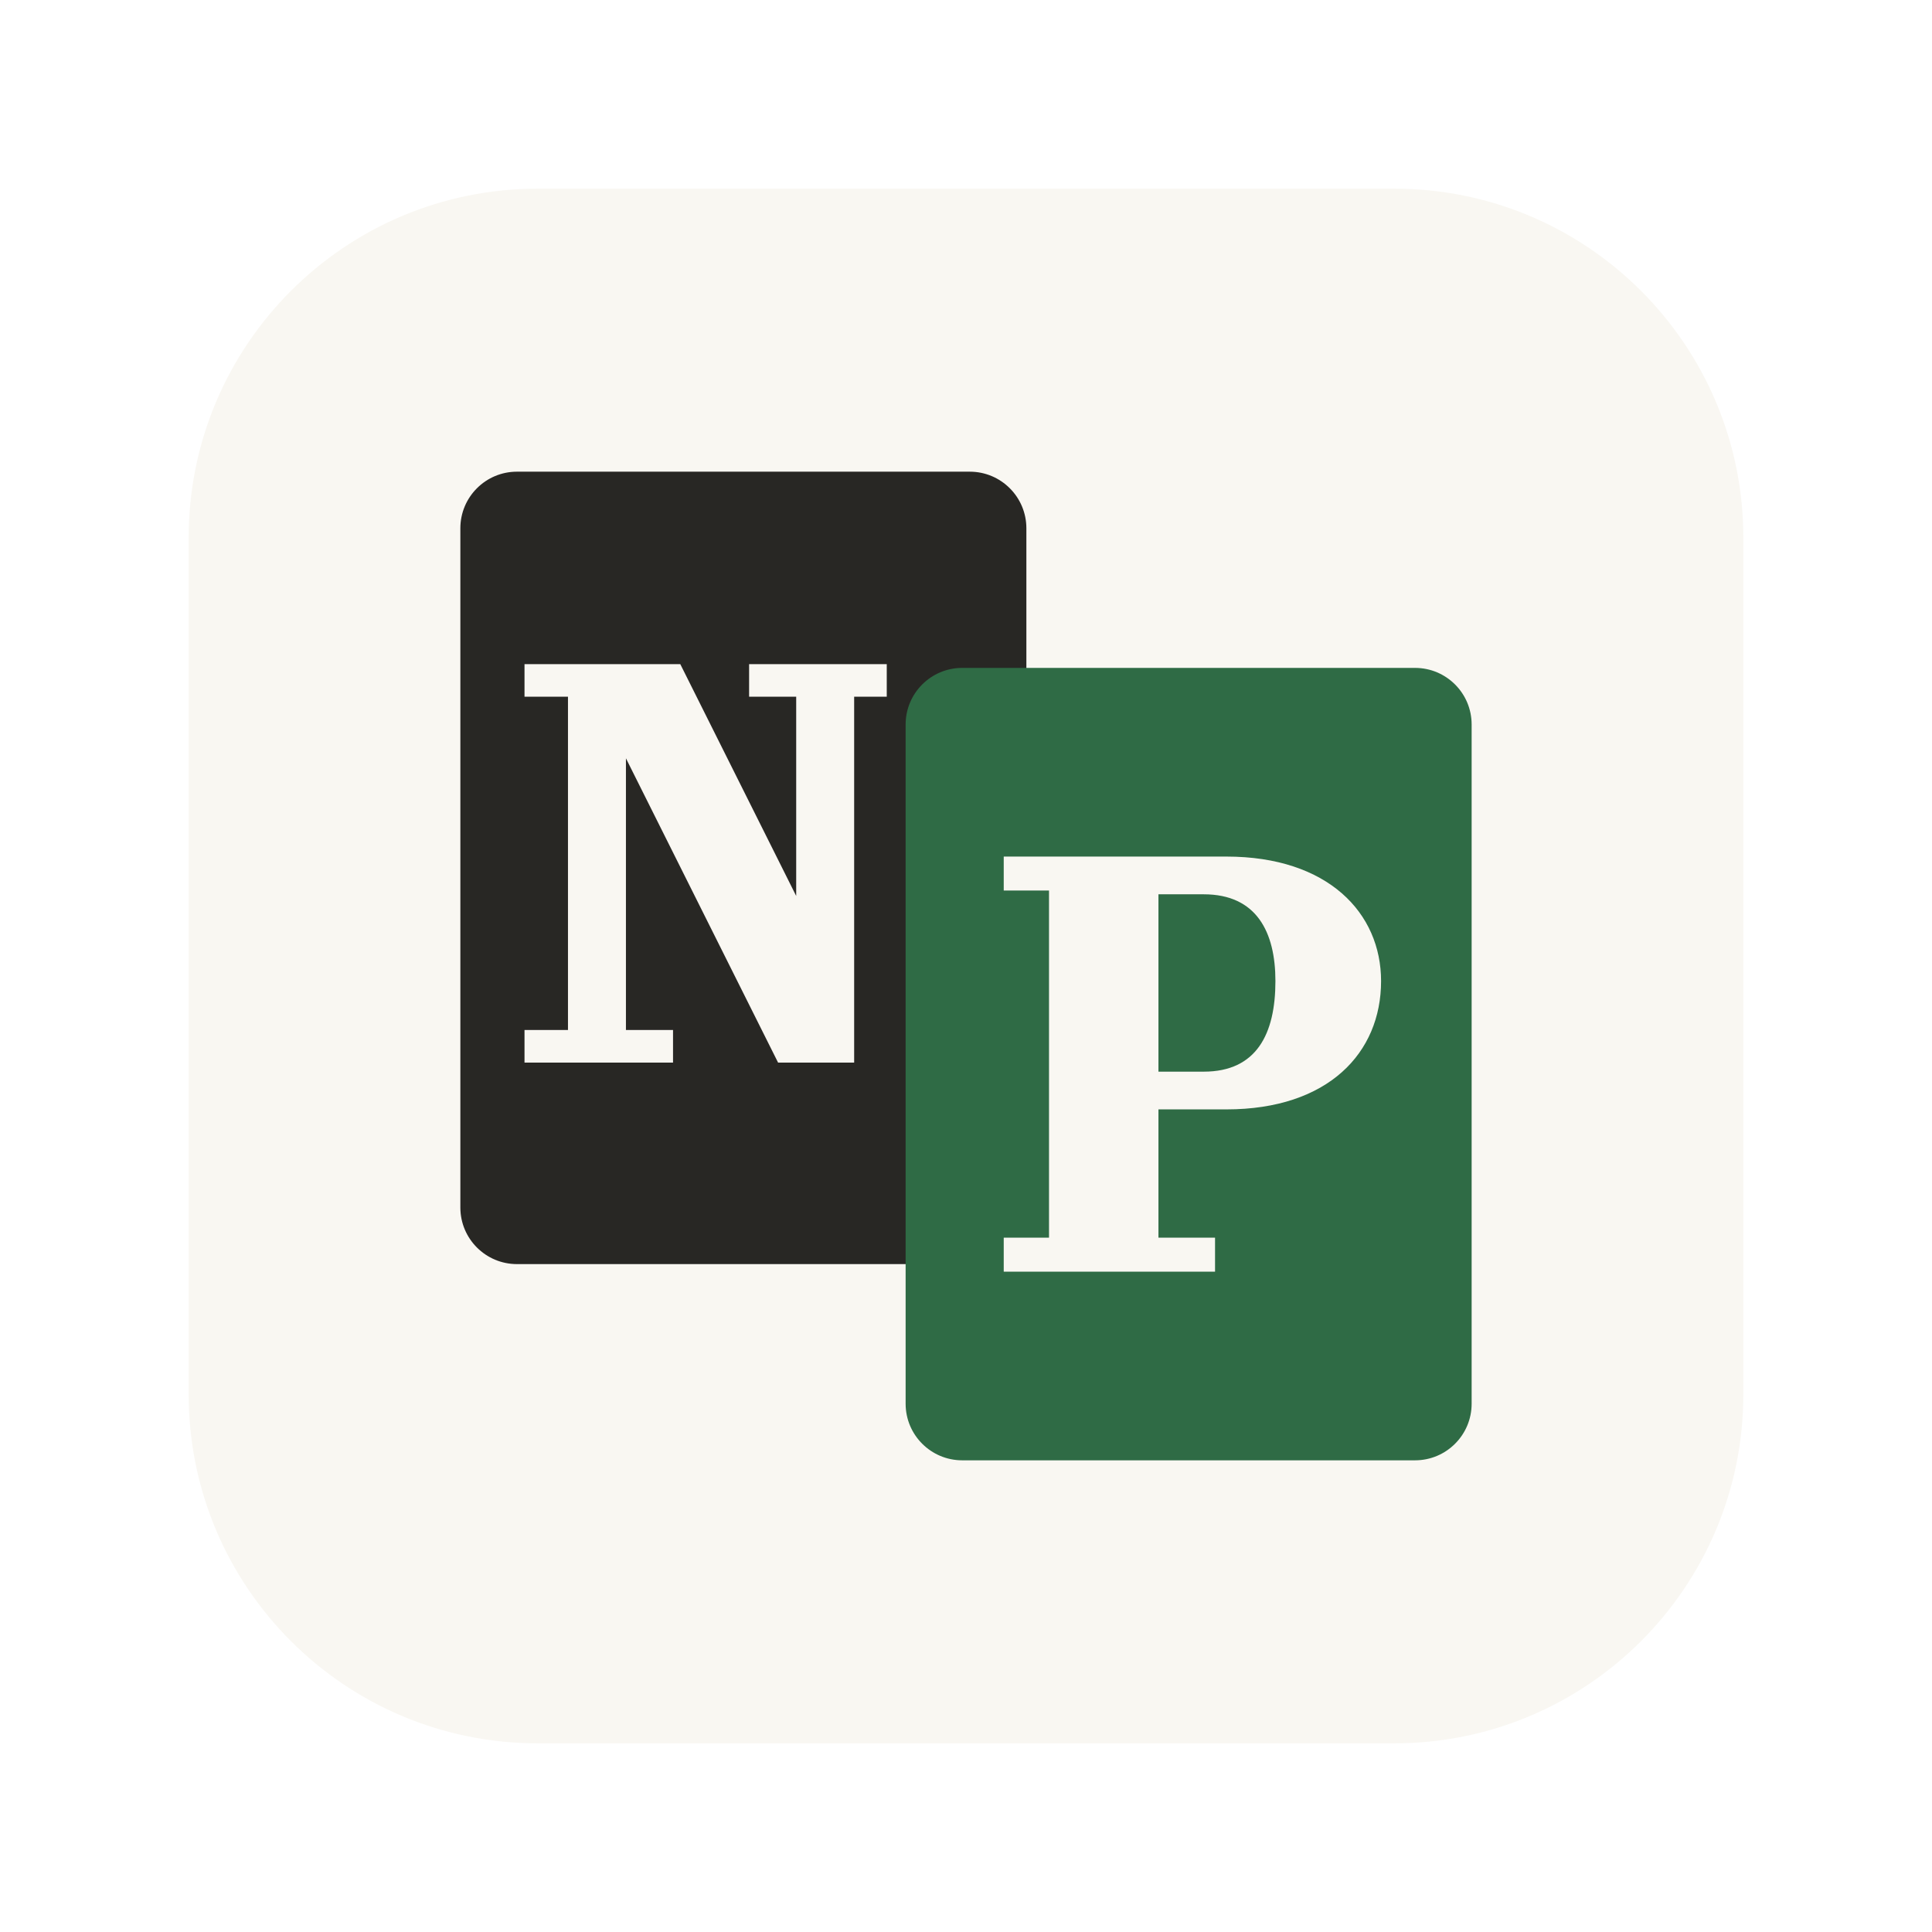
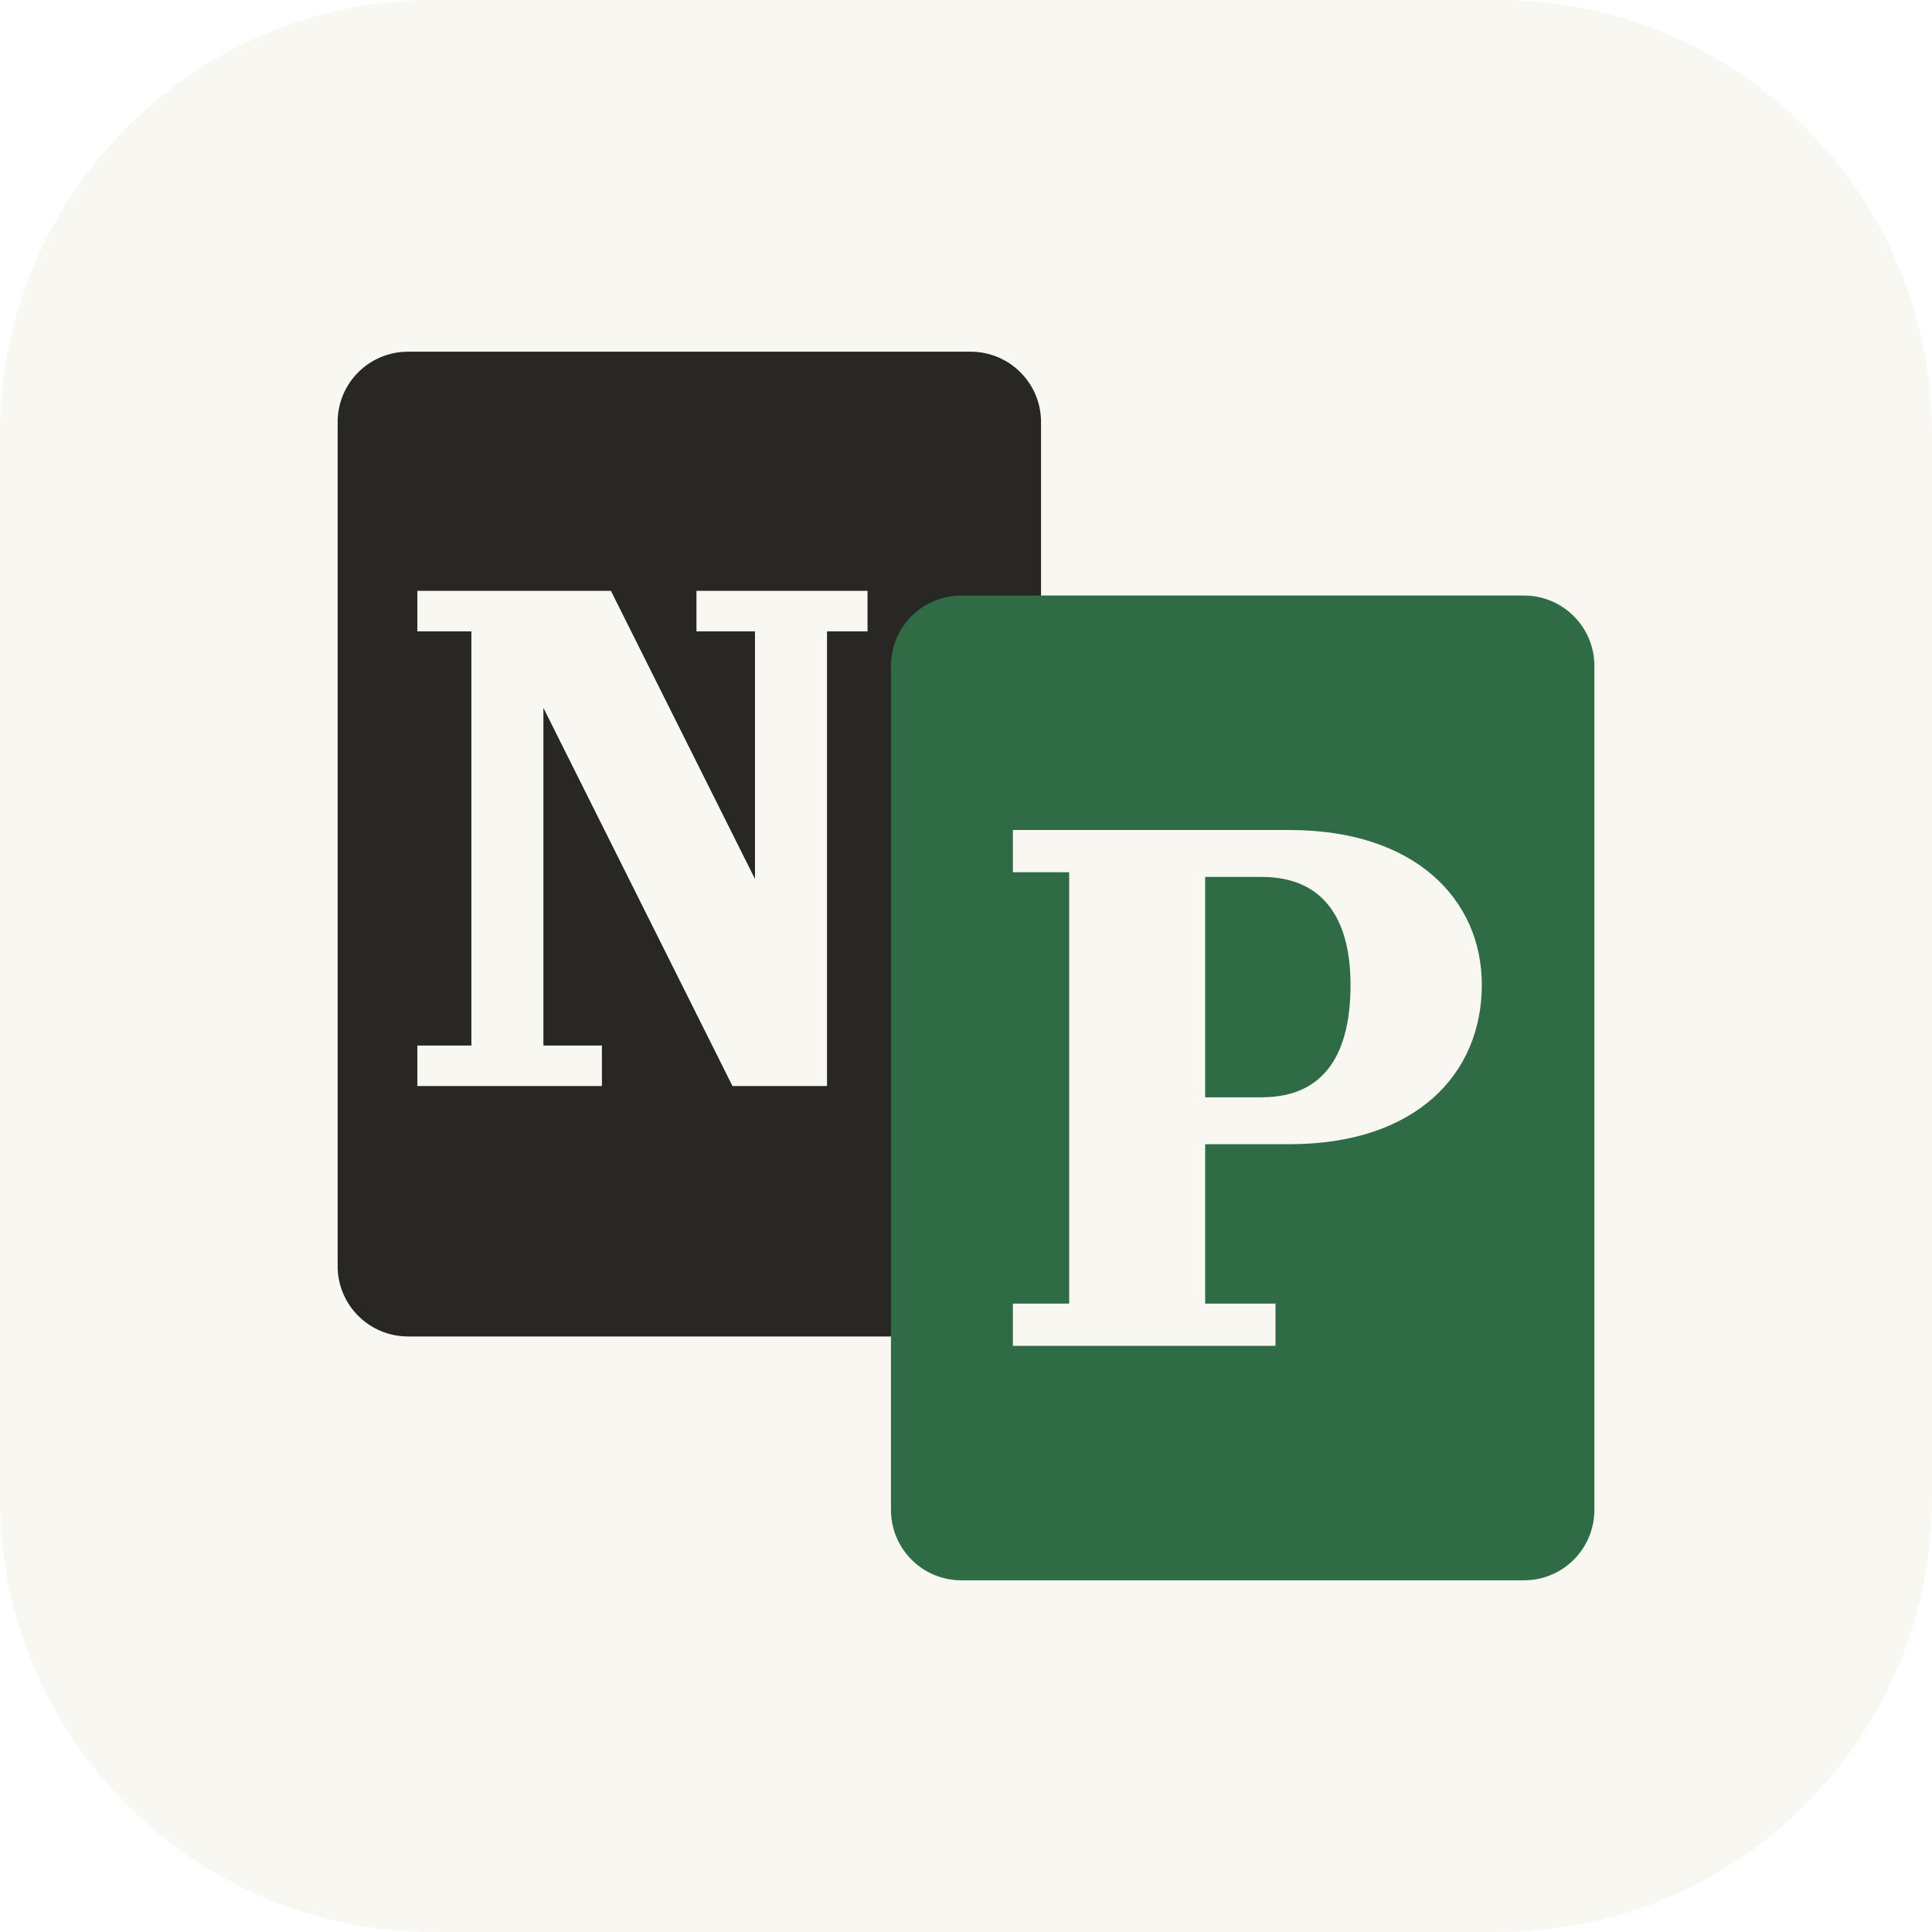
- <svg xmlns="http://www.w3.org/2000/svg" viewBox="0 0 1024 1024">
+ <svg xmlns="http://www.w3.org/2000/svg" viewBox="100 100 824 824">
  <rect x="100" y="100" width="824" height="824" rx="185" fill="#F9F7F2" />
  <rect x="244" y="250" width="300" height="420" rx="30" fill="#282724" />
  <rect x="480" y="354" width="300" height="420" rx="30" fill="#2F6B45" />
  <path transform="translate(278 352) scale(0.96)" fill="#F9F7F2" fill-rule="evenodd" d="M0 0H86L150 128V18H124V0H200V18H182V220H140L56 52V202H82V220H0V202H24V18H0Z" />
  <path transform="translate(532 454) scale(1.0)" fill="#F9F7F2" fill-rule="evenodd" d="M0 0H118C172 0 200 30 200 66C200 104 172 134 118 134H82V202H112V220H0V202H24V18H0ZM82 20V114H106C134 114 144 94 144 66C144 40 134 20 106 20Z" />
</svg>
